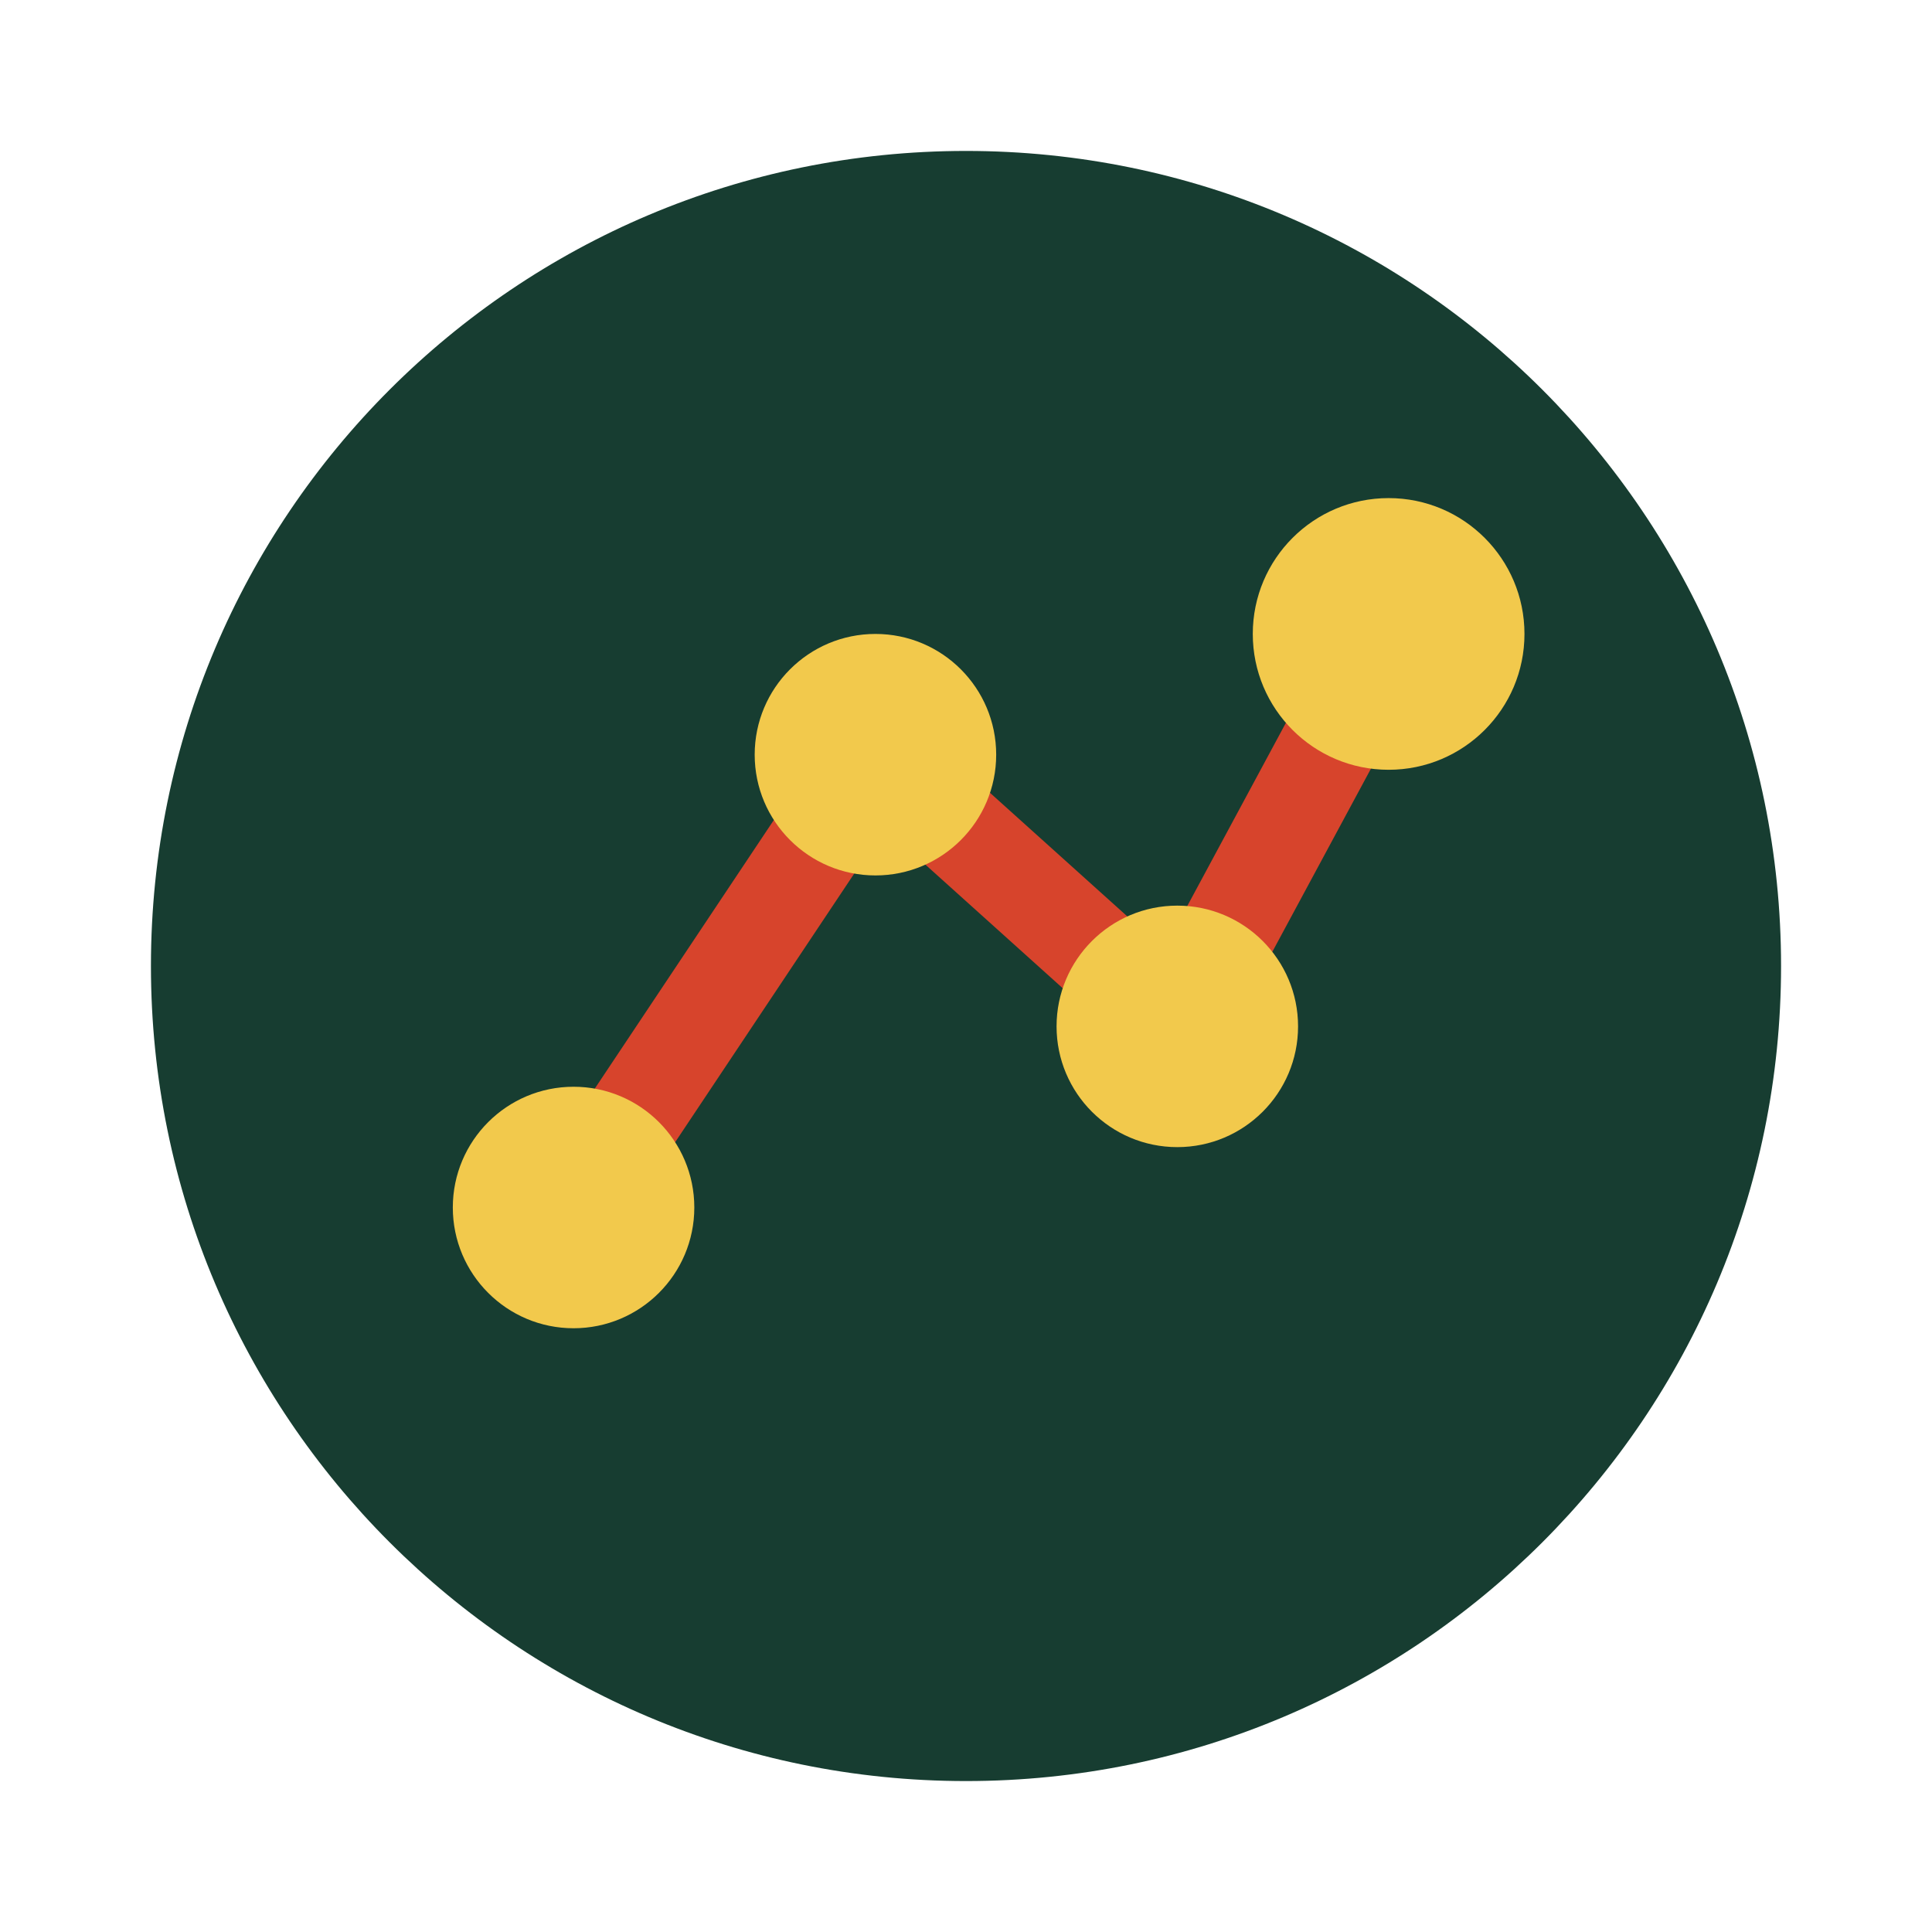
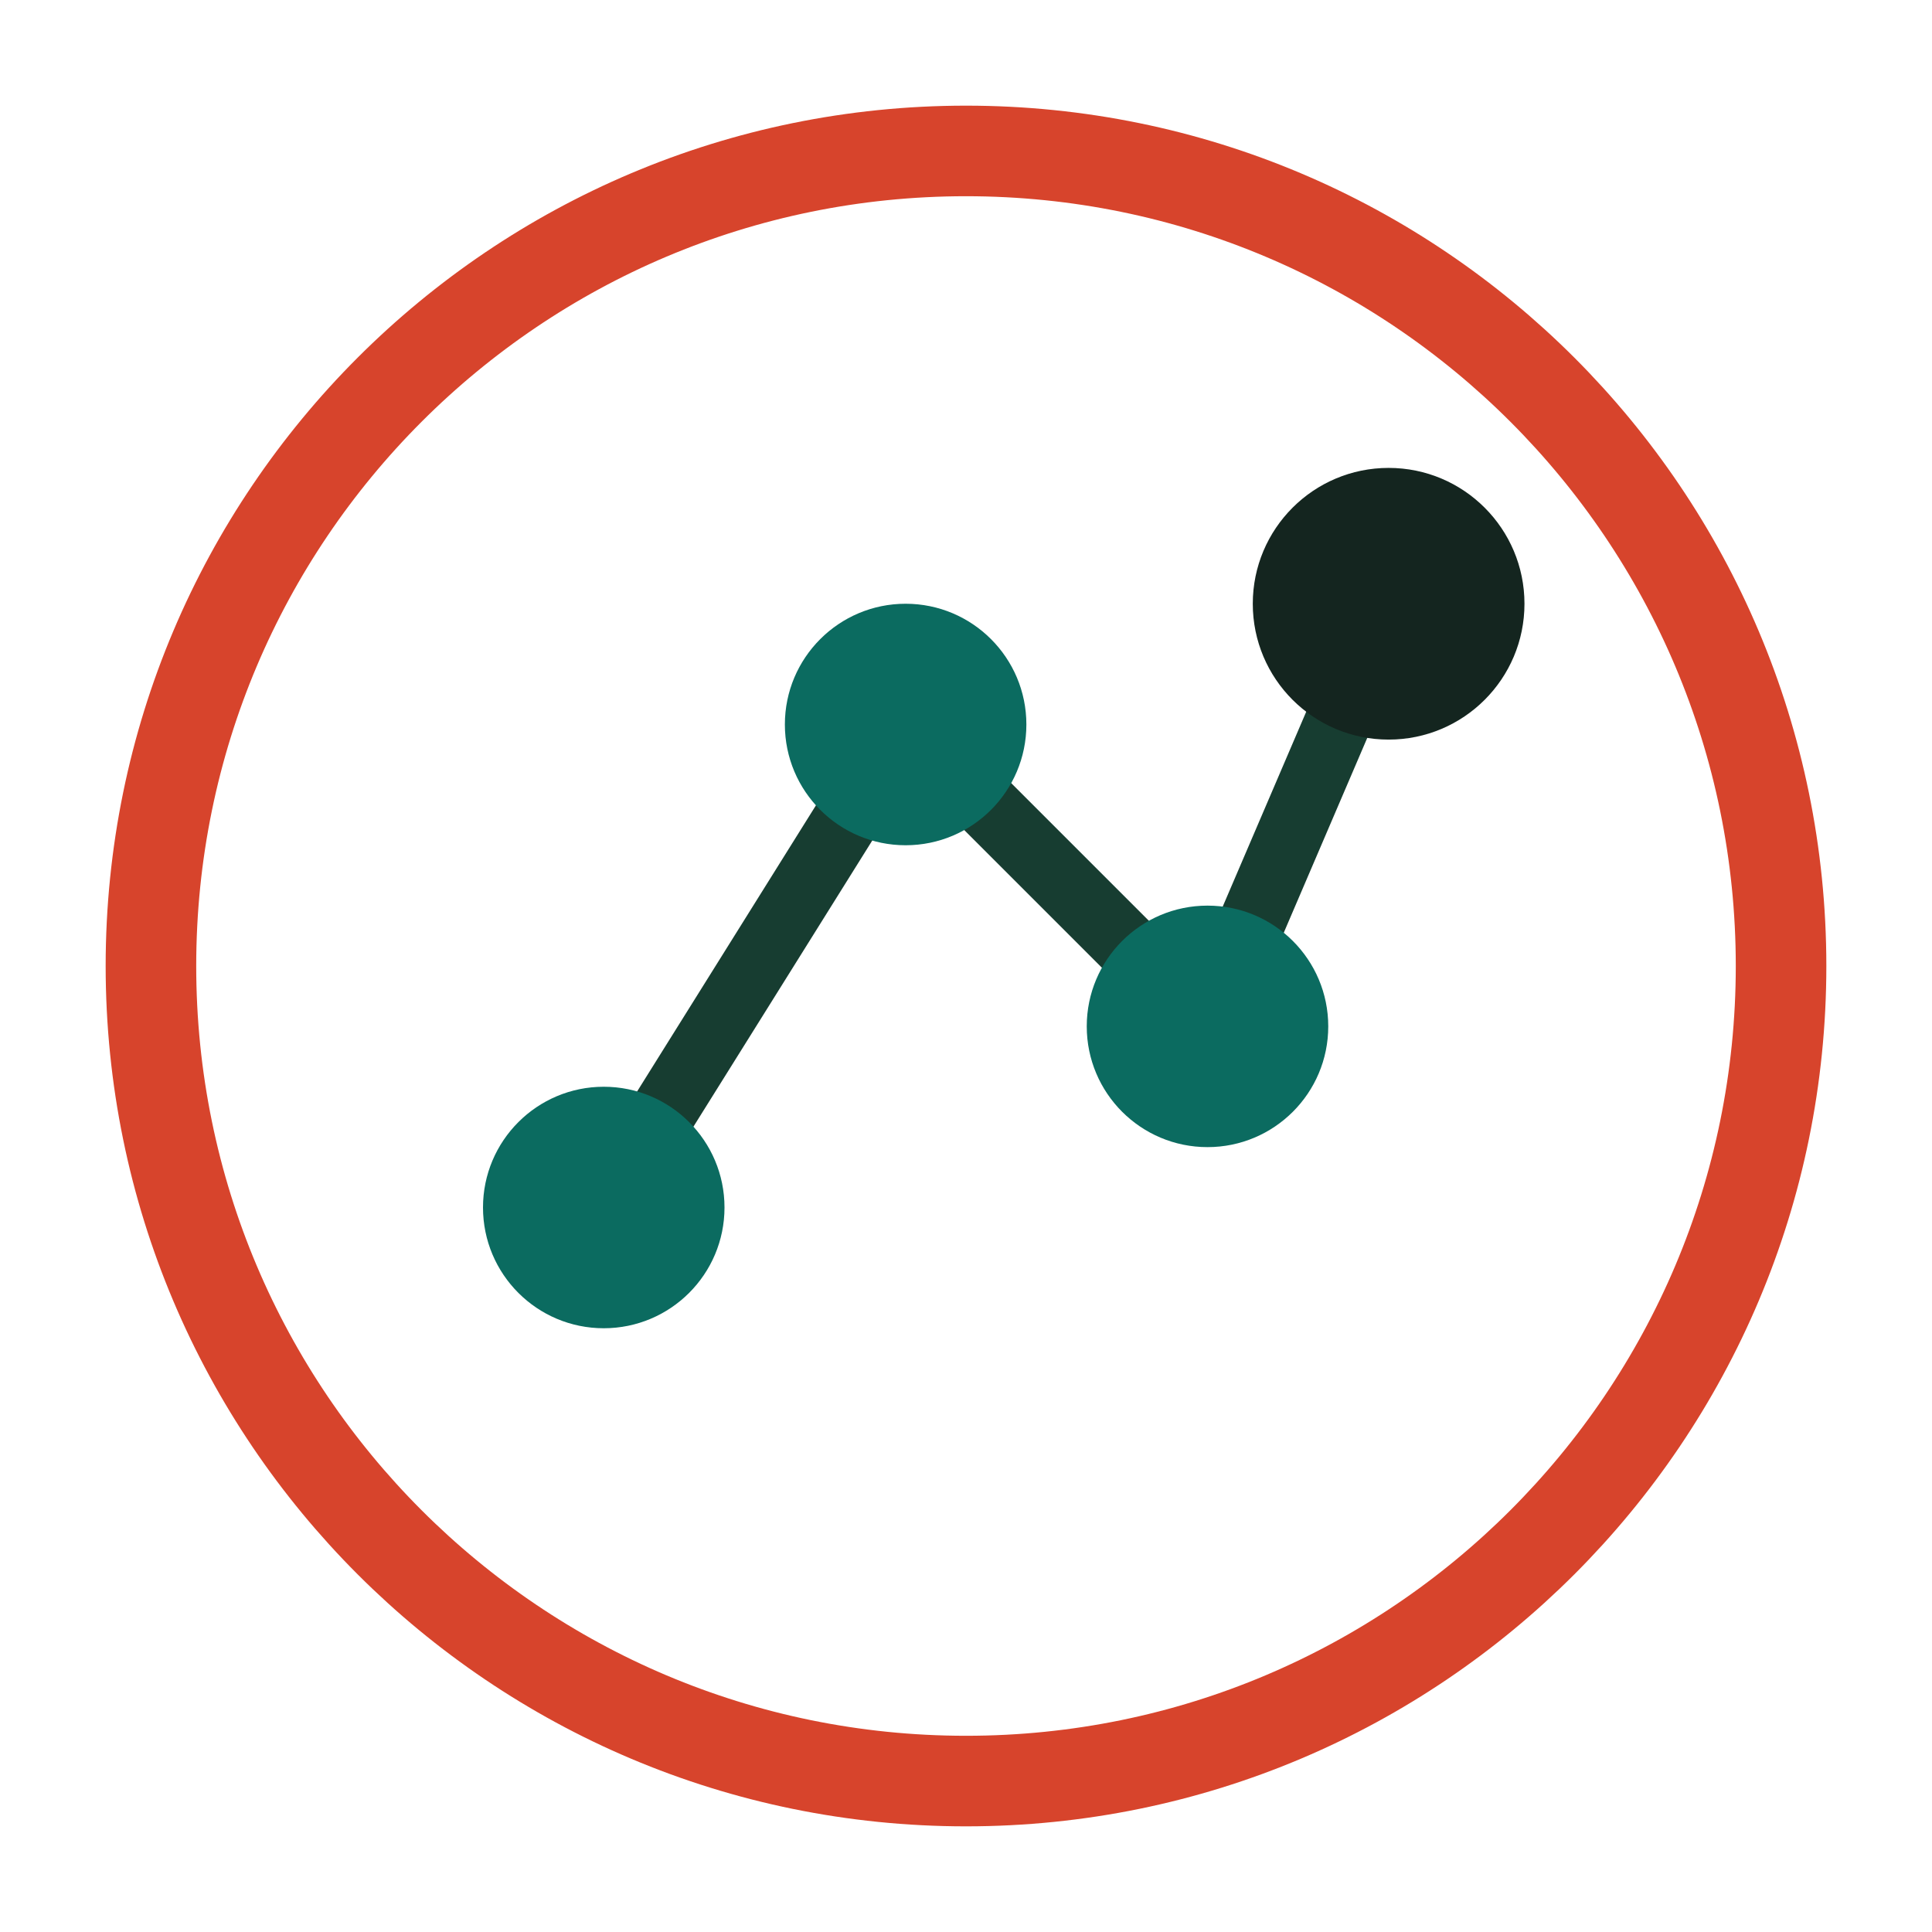
<svg xmlns="http://www.w3.org/2000/svg" viewBox="0 0 64 64">
-   <circle cx="32" cy="32" r="27" fill="#173D31" />
-   <path d="M19 40 L29 25 L39 34 L46 21" fill="none" stroke="#D7442C" stroke-width="3.2" stroke-linecap="round" stroke-linejoin="round" />
-   <circle cx="19" cy="40" r="4" fill="#F2C94C" />
-   <circle cx="29" cy="25" r="4" fill="#F2C94C" />
-   <circle cx="39" cy="34" r="4" fill="#F2C94C" />
-   <circle cx="46" cy="21" r="4.5" fill="#F2C94C" />
+   <circle cx="32" cy="32" r="27" fill="none" stroke="#D7442C" stroke-width="3" />
+   <path d="M20 40 L30 24 L40 34 L46 20" fill="none" stroke="#173D31" stroke-width="2.2" stroke-linecap="round" stroke-linejoin="round" />
+   <circle cx="20" cy="40" r="4" fill="#0B6B60" />
+   <circle cx="30" cy="24" r="4" fill="#0B6B60" />
+   <circle cx="40" cy="34" r="4" fill="#0B6B60" />
+   <circle cx="46" cy="20" r="4.5" fill="#14251F" />
</svg>
